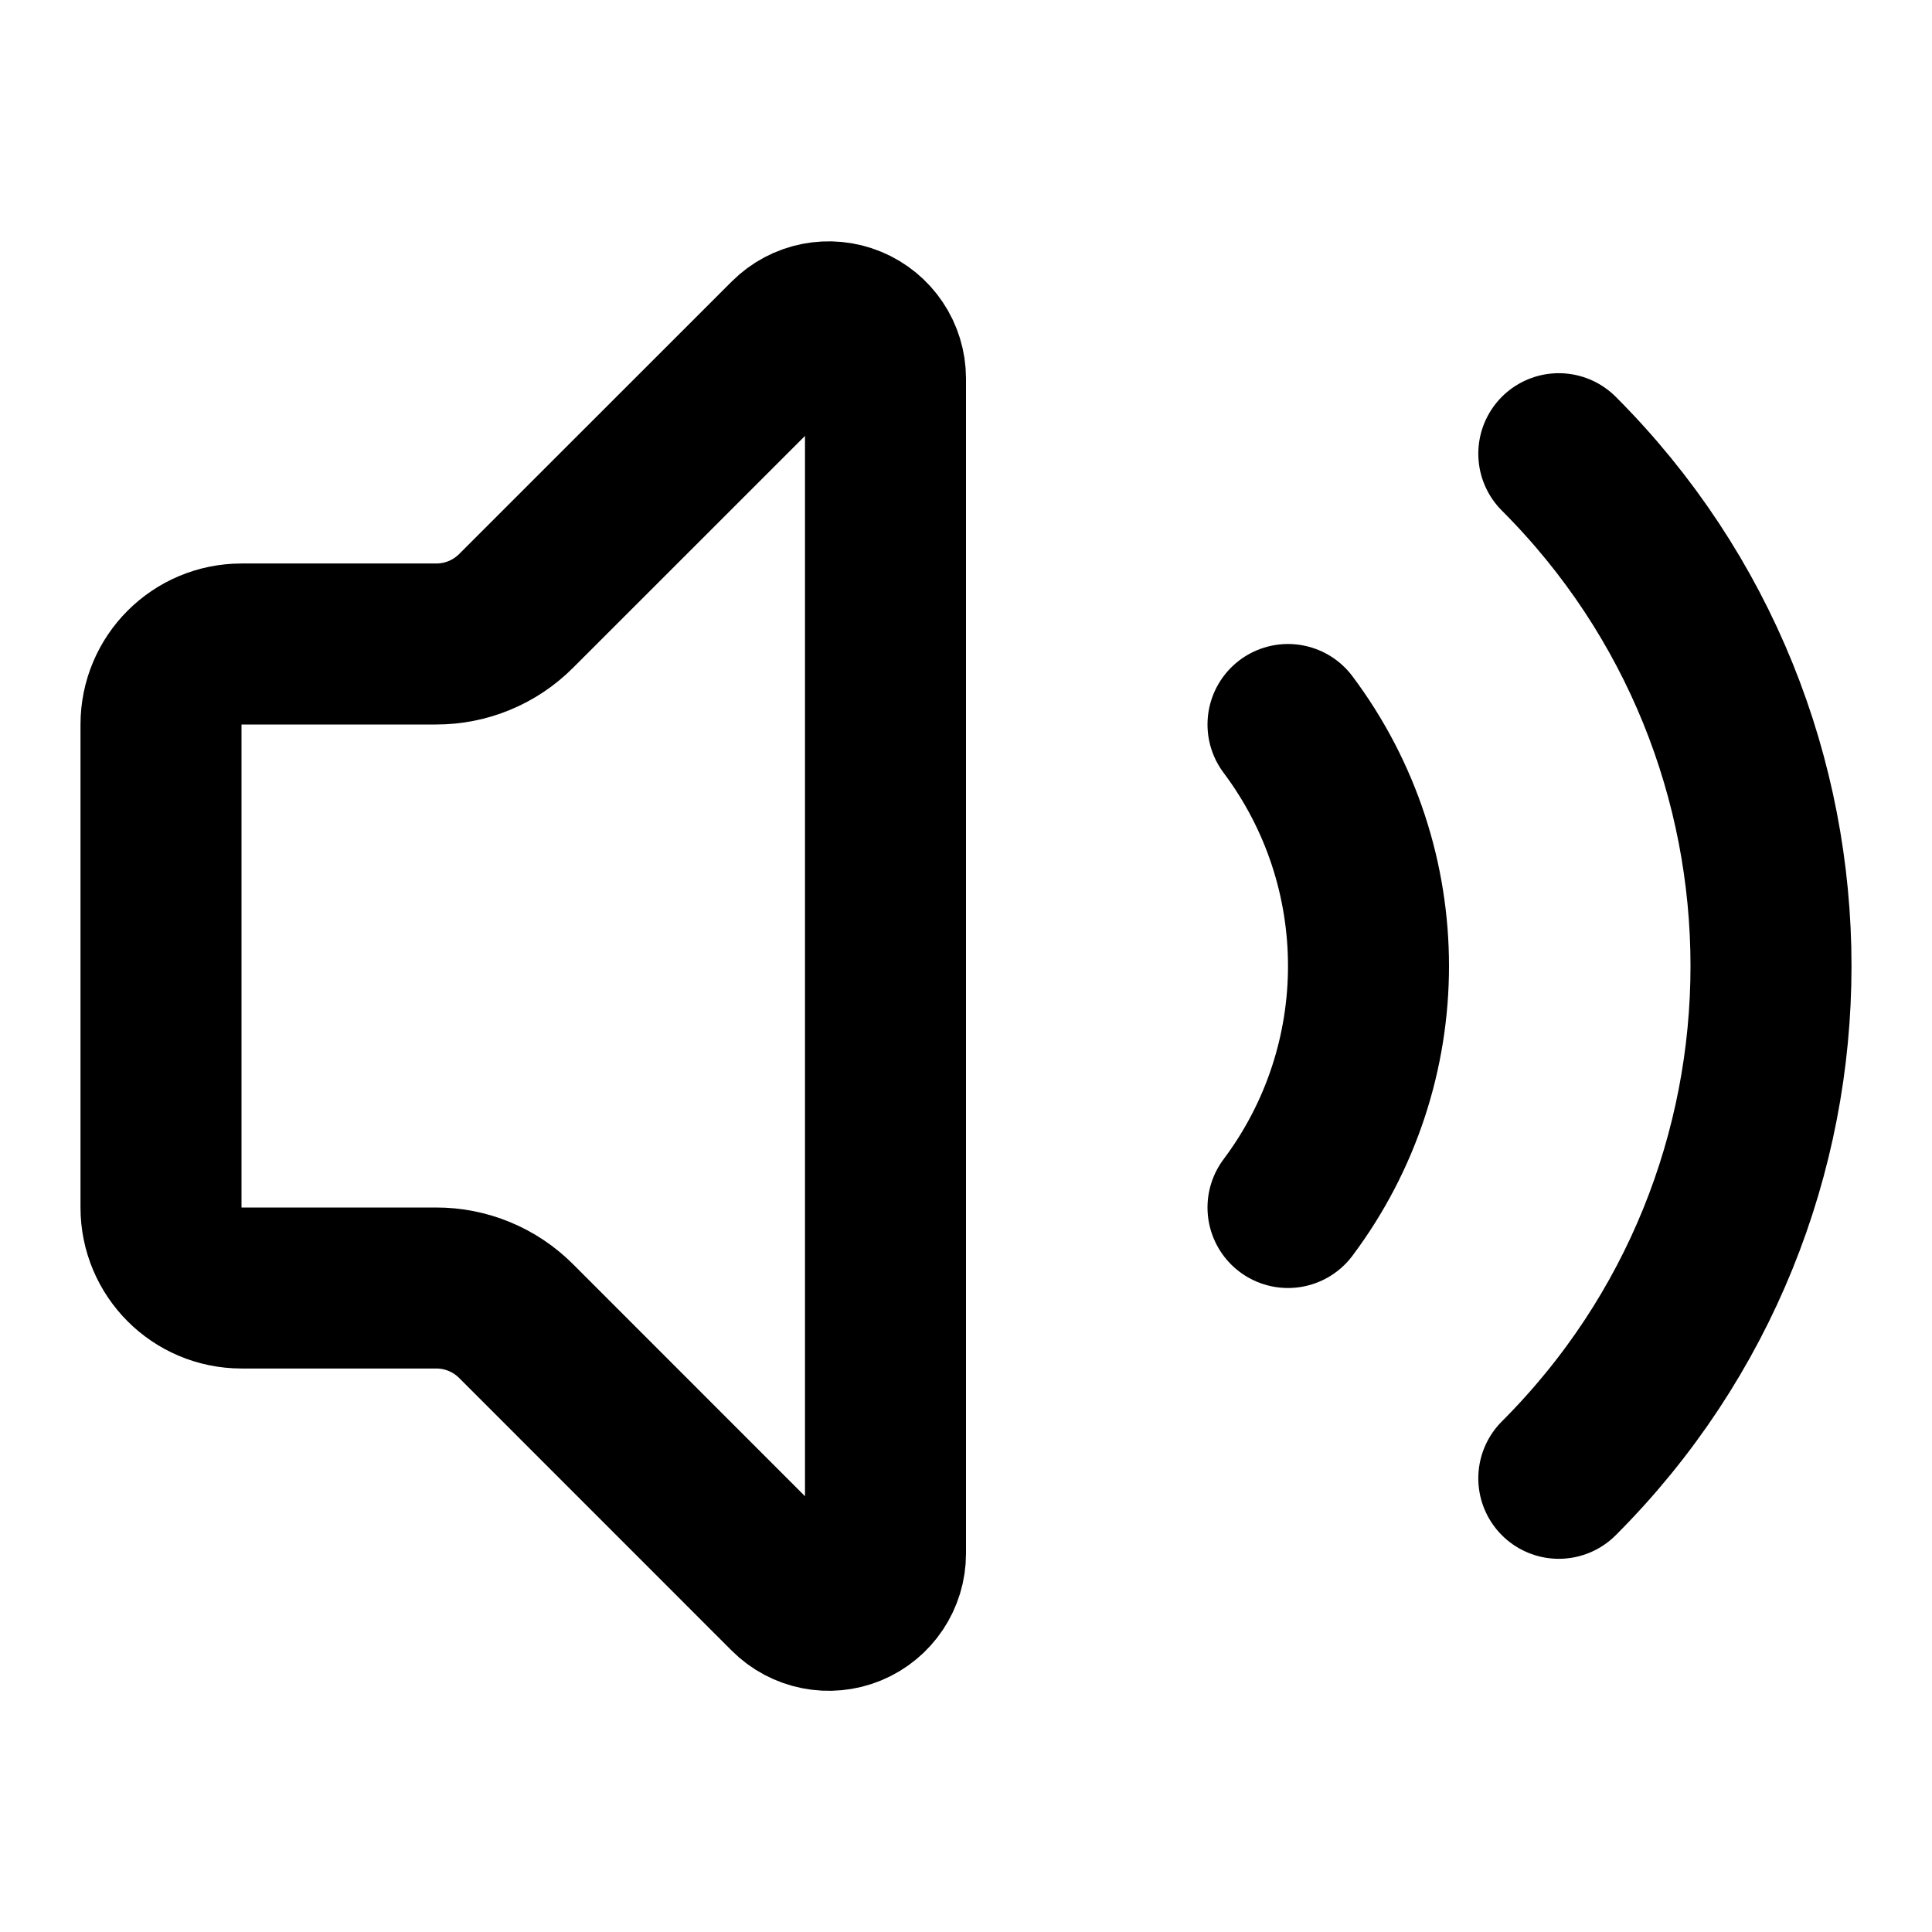
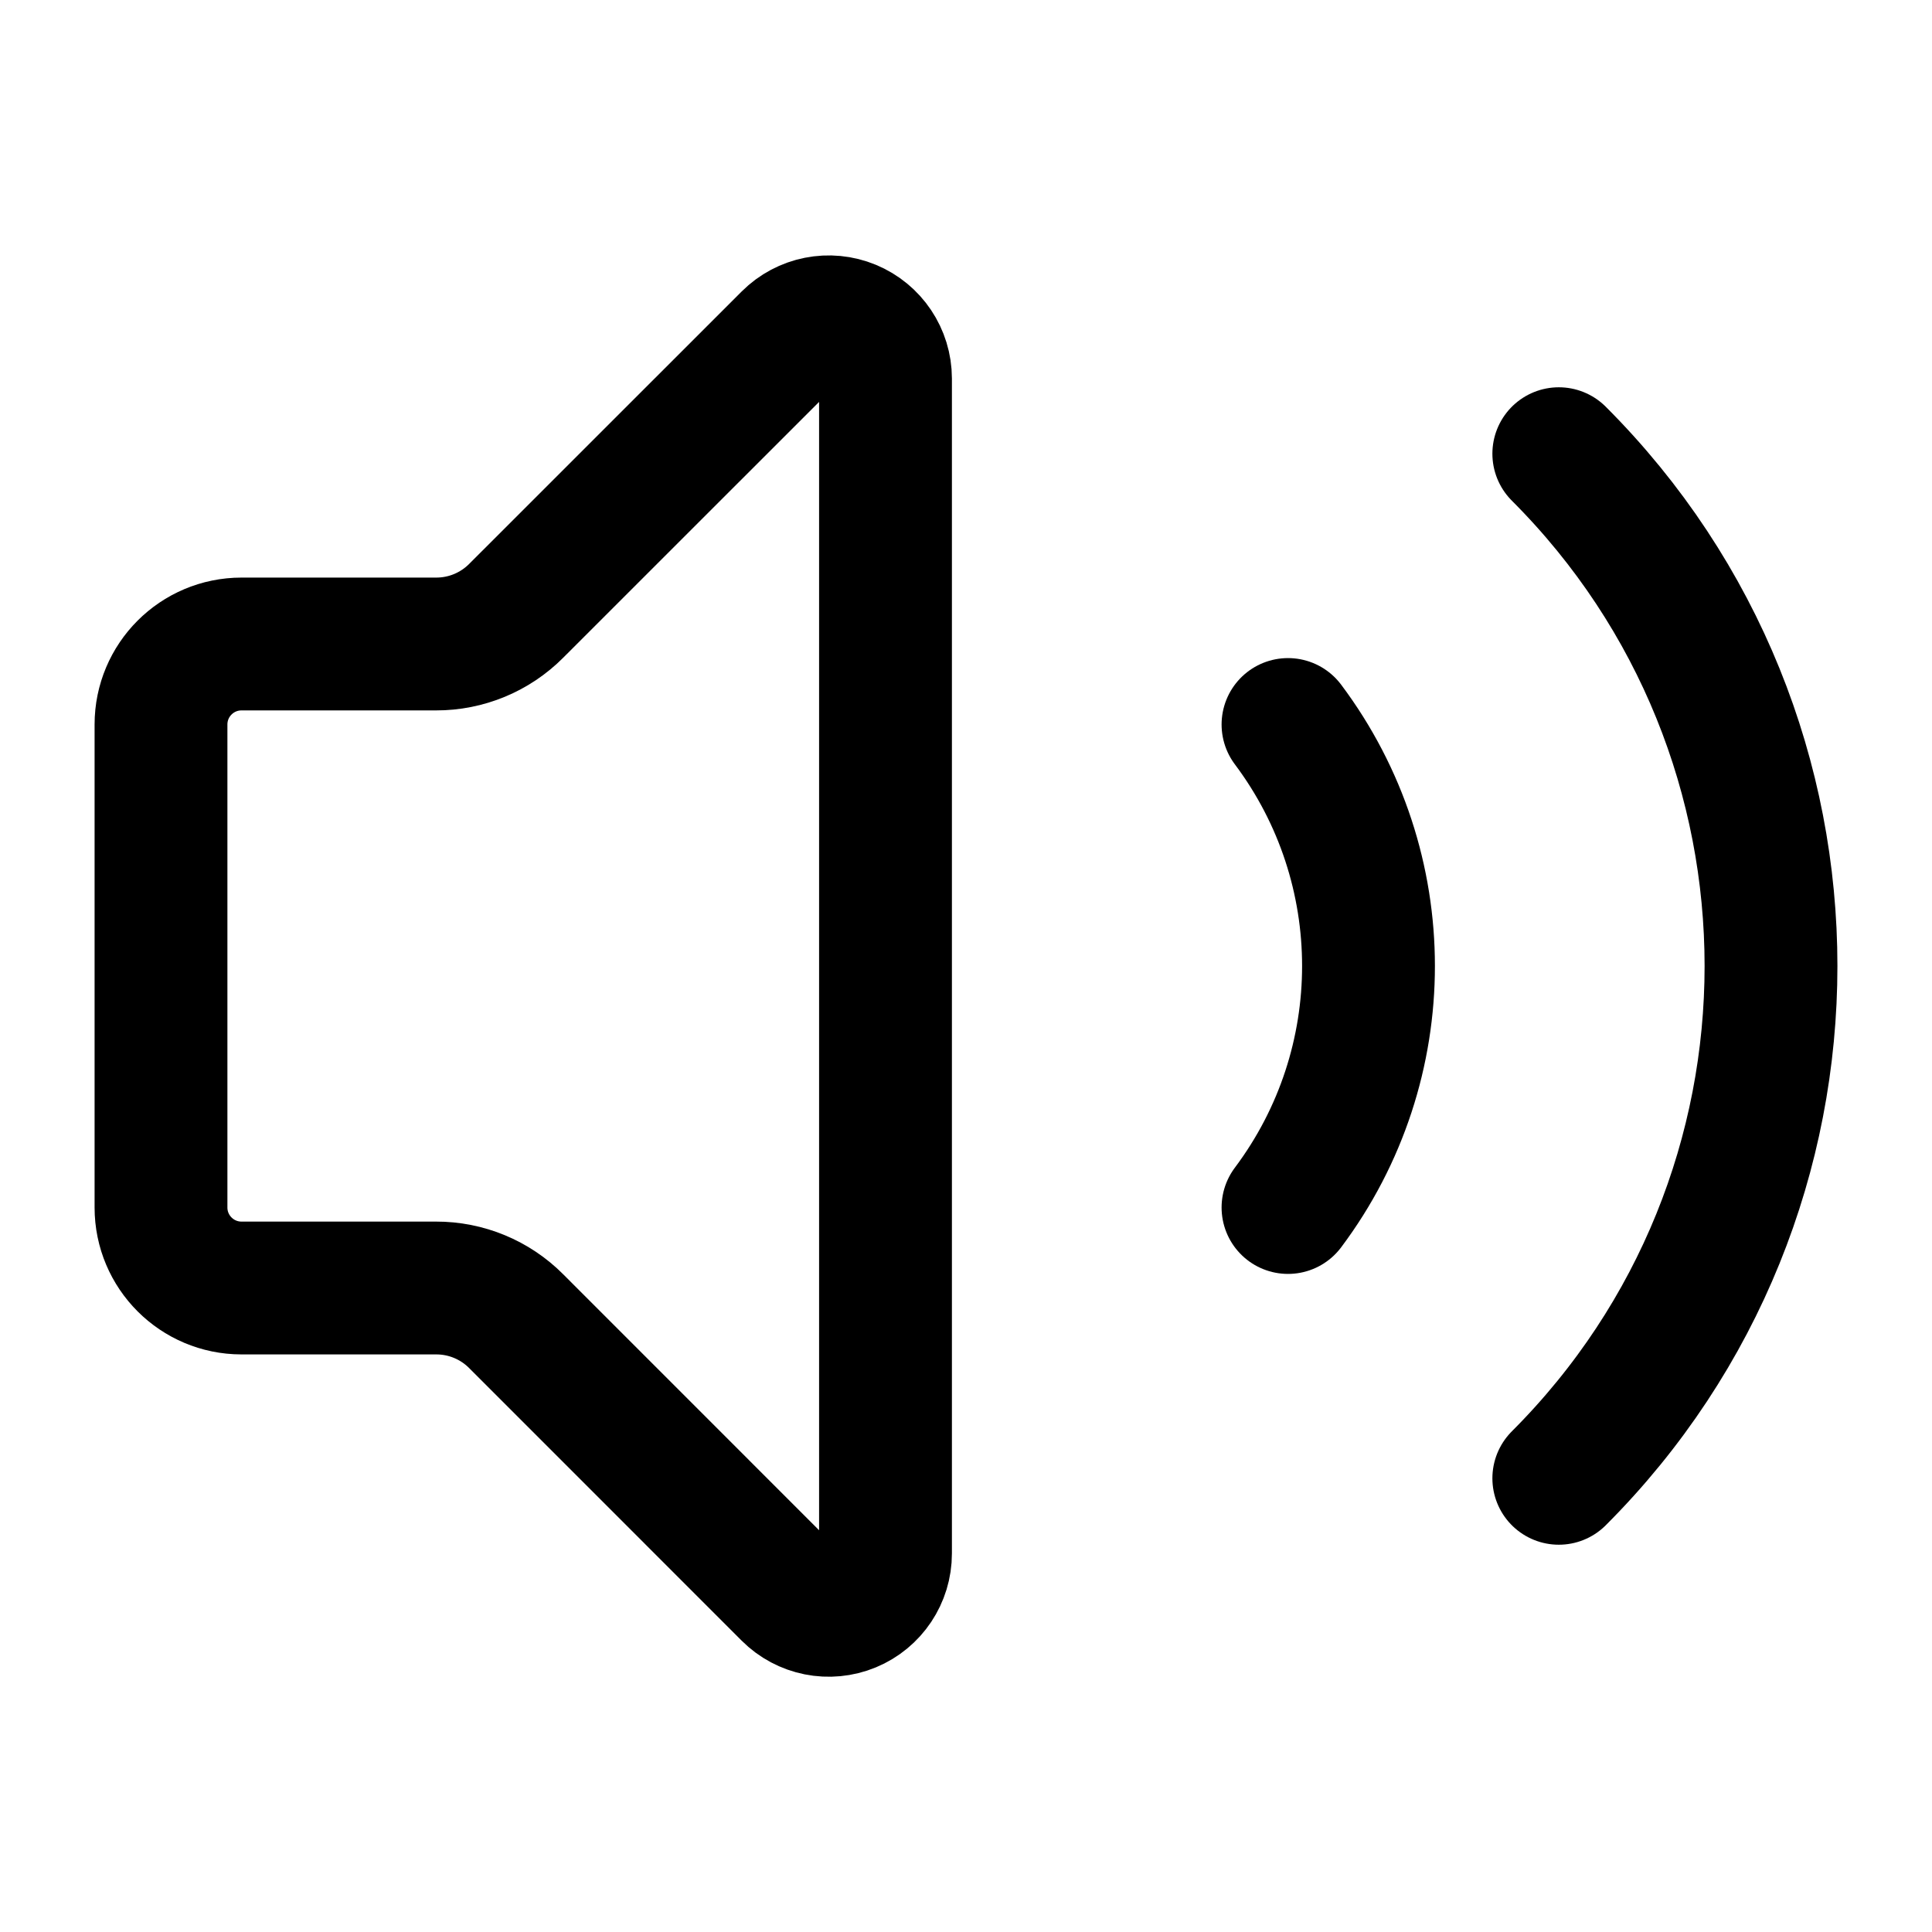
- <svg xmlns="http://www.w3.org/2000/svg" width="24" height="24" viewBox="0 0 24 24" fill="none" stroke="currentColor" stroke-width="2" stroke-linecap="round" stroke-linejoin="round">
+ <svg xmlns="http://www.w3.org/2000/svg" width="24" height="24" viewBox="0 0 24 24" fill="none" stroke="currentColor" stroke-width="1.65" stroke-linecap="round" stroke-linejoin="round">
  <path d="M11 4.702a.705.705 0 0 0-1.203-.498L6.413 7.587A1.4 1.4 0 0 1 5.416 8H3a1 1 0 0 0-1 1v6a1 1 0 0 0 1 1h2.416a1.4 1.4 0 0 1 .997.413l3.383 3.384A.705.705 0 0 0 11 19.298z" />
  <path d="M16 9a5 5 0 0 1 0 6" />
  <path d="M19.364 18.364a9 9 0 0 0 0-12.728" />
</svg>
